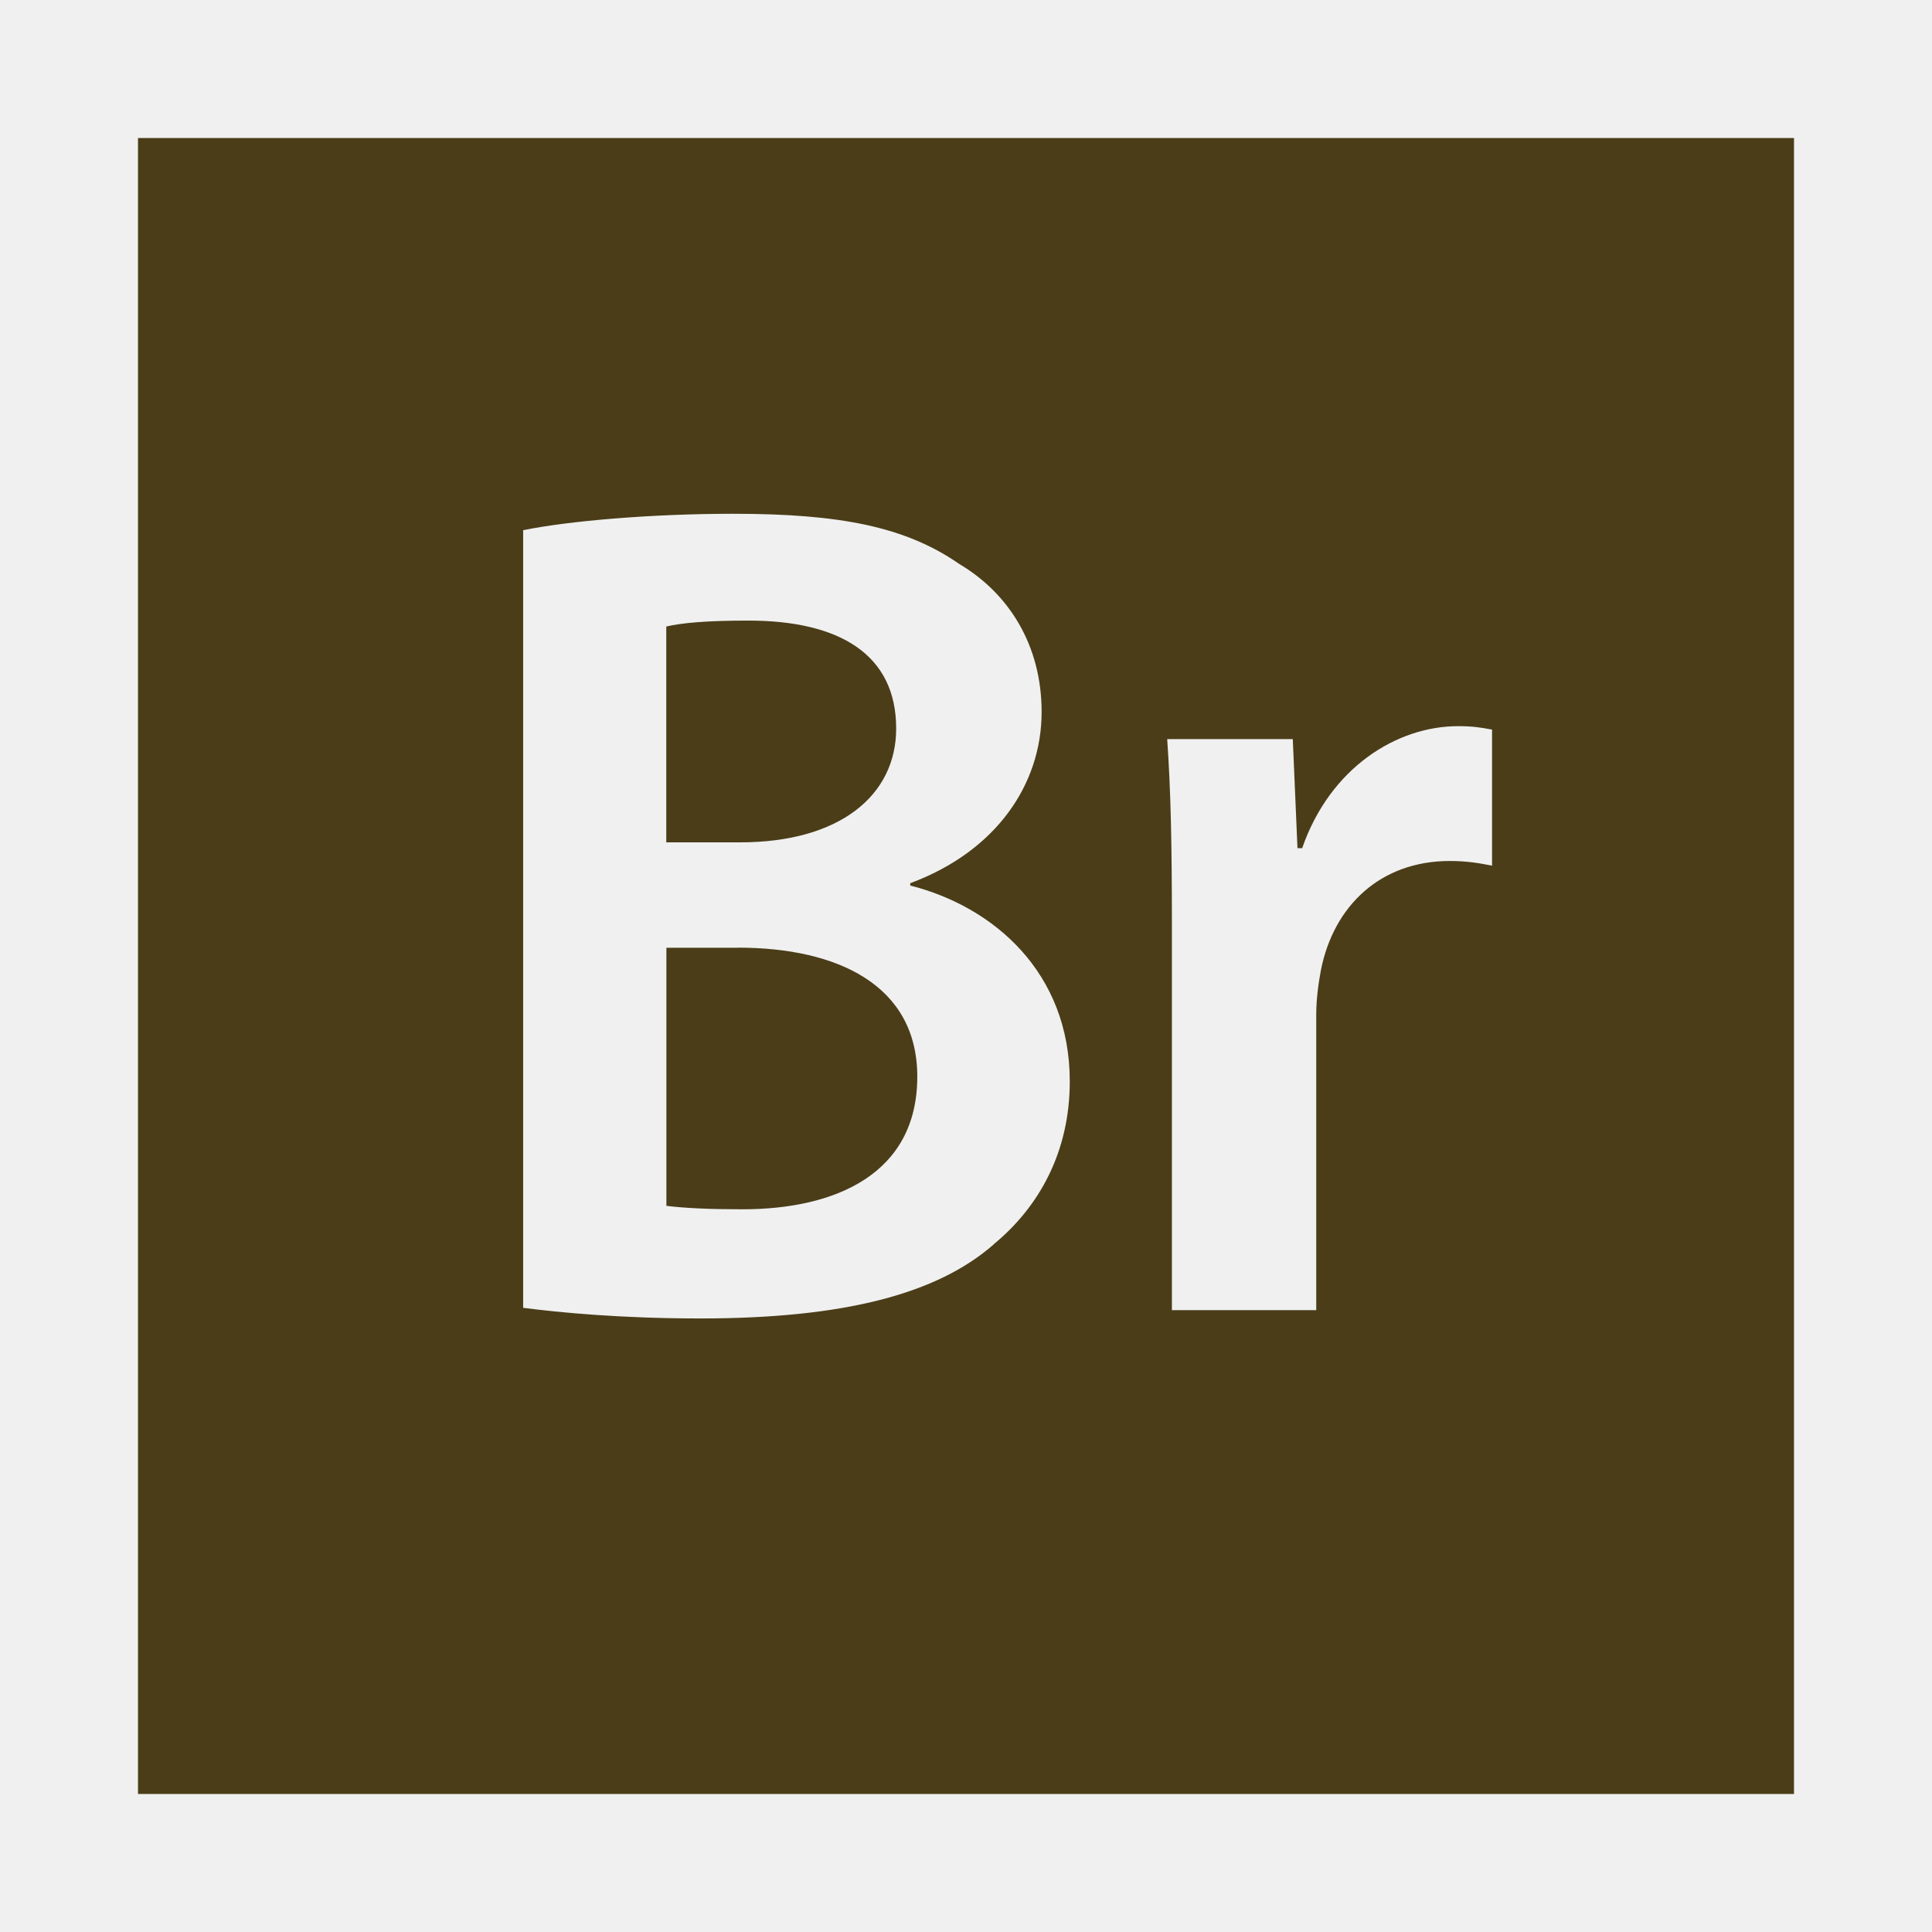
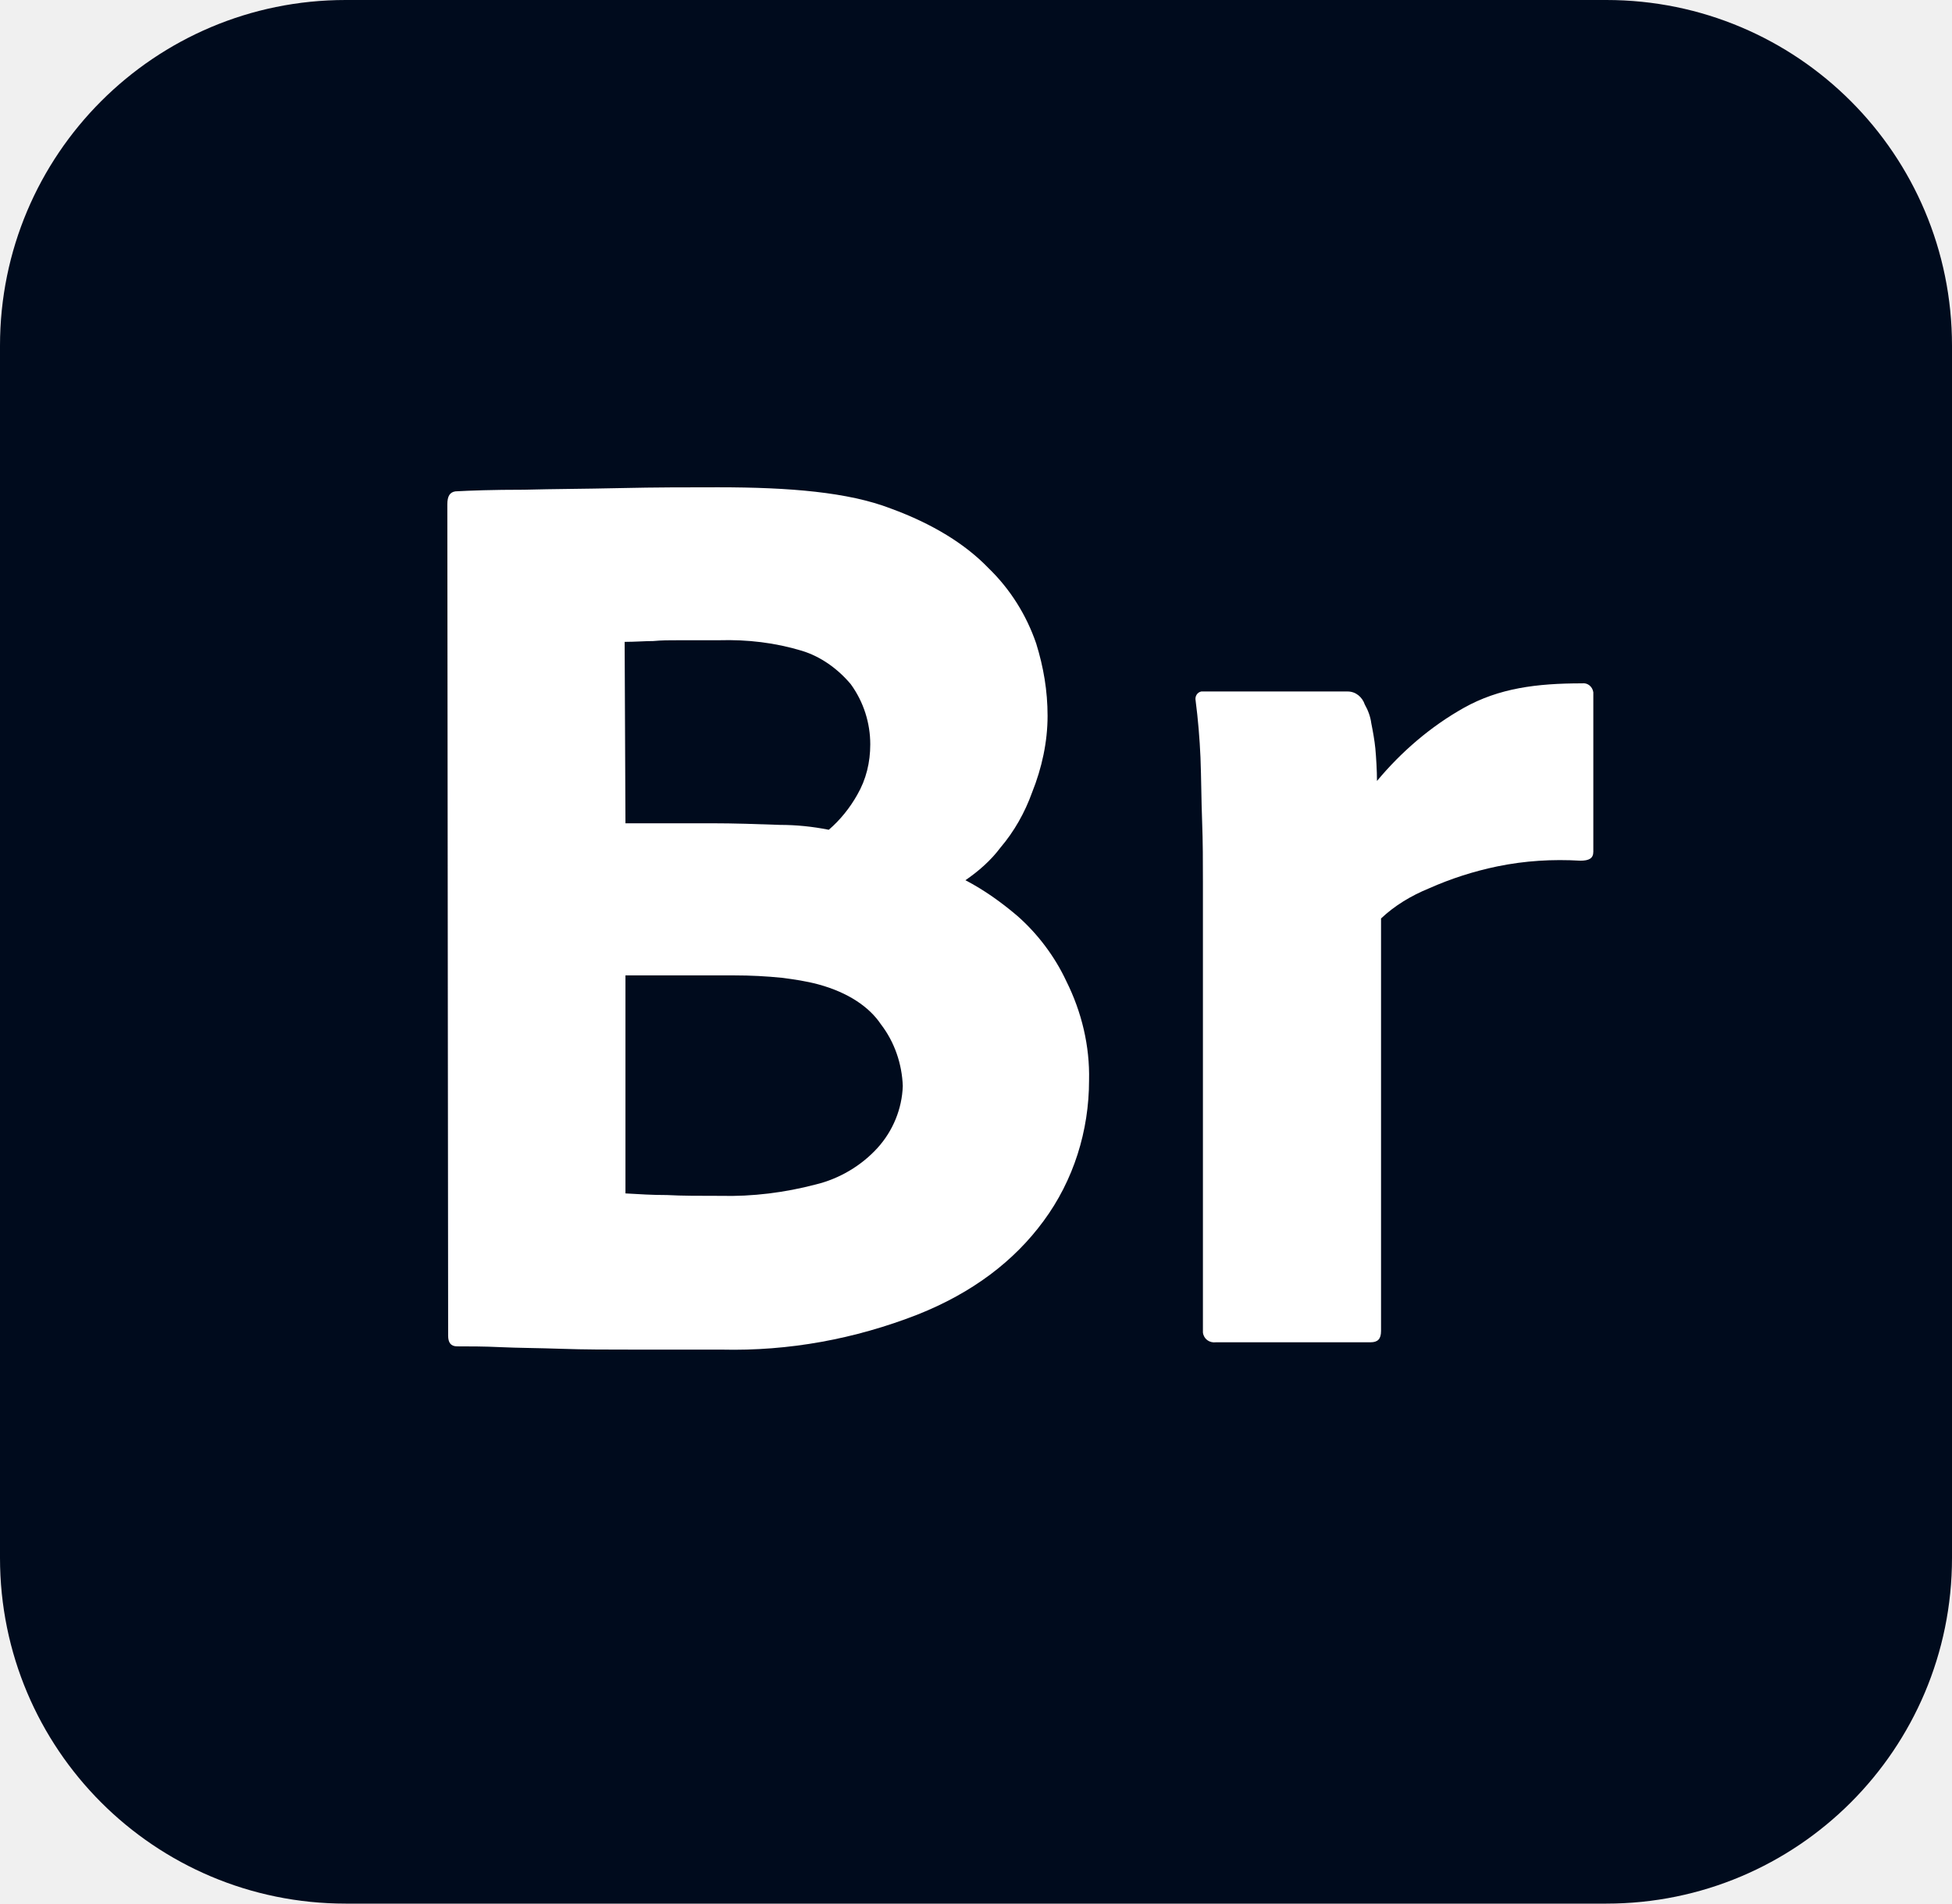
- <svg xmlns="http://www.w3.org/2000/svg" role="img" focusable="false" aria-hidden="true" viewBox="0 0 14 14">
-   <path d="m 1,1 0,12 12,0 0,-12 -12,0 z m 6.2,8.018 c -0.408,0.357 -1.079,0.536 -2.125,0.536 -0.578,0 -1.02,-0.043 -1.284,-0.077 l 0,-5.635 c 0.332,-0.068 0.935,-0.119 1.521,-0.119 0.773,0 1.25,0.093 1.641,0.365 0.357,0.212 0.595,0.587 0.595,1.071 0,0.527 -0.332,1.011 -0.952,1.241 l 0,0.017 c 0.604,0.153 1.156,0.629 1.156,1.419 0,0.51 -0.221,0.909 -0.552,1.181 z m 3.612,-2.745 c -0.085,-0.017 -0.179,-0.034 -0.306,-0.034 -0.501,0 -0.841,0.323 -0.934,0.79 -0.017,0.093 -0.034,0.204 -0.034,0.323 l 0,2.142 -1.046,0 0,-2.804 c 0,-0.561 -0.008,-0.961 -0.034,-1.334 l 0.91,0 0.034,0.79 0.034,0 c 0.204,-0.587 0.689,-0.884 1.13,-0.884 0.102,0 0.162,0.009 0.246,0.025 l 0,0.986 z m -5.465,0.595 -0.518,0 0,1.87 c 0.136,0.017 0.315,0.025 0.552,0.025 0.671,0 1.266,-0.255 1.266,-0.961 2.5e-4,-0.663 -0.578,-0.935 -1.3,-0.935 z M 6.494,5.279 c 0,-0.535 -0.408,-0.782 -1.071,-0.782 -0.306,0 -0.484,0.017 -0.595,0.043 l 0,1.564 0.535,0 C 6.086,6.104 6.494,5.763 6.494,5.279 Z" fill="#4A3D18" />
+ <svg xmlns="http://www.w3.org/2000/svg" version="1.1" id="Layer_1" x="0px" y="0px" viewBox="0 0 240 234" style="enable-background:new 0 0 240 234;" xml:space="preserve">
+   <style type="text/css">
+     .st0{fill:#000B1D;}
+     .st1{fill:#FFFFFF;}
+ </style>
+   <path class="st0" d="M42.5,0h155C221,0,240,19,240,42.5v149c0,23.5-19,42.5-42.5,42.5h-155C19,234,0,215,0,191.5v-149     C0,19,19,0,42.5,0z" />
+   <path class="st1" d="M55.1,164.2L55,62c0-1,0.3-1.5,1-1.6c1.8-0.1,4.6-0.2,8.4-0.2c3.8-0.1,7.4-0.1,11.8-0.2     c4.4-0.1,8.4-0.1,12.1-0.1c8.8,0,16,0.6,21.2,2.6c5.2,1.9,9.2,4.4,12,7.3c2.7,2.6,4.7,5.8,5.9,9.3c0.9,2.9,1.4,5.8,1.4,8.9     c0,3.2-0.7,6.4-1.9,9.4c-0.9,2.5-2.2,4.8-3.9,6.8c-1.2,1.6-2.7,2.9-4.3,4c2.3,1.2,4.4,2.7,6.4,4.4c2.5,2.2,4.6,5,6,8     c1.9,3.8,2.9,8,2.8,12.2c0,6.2-1.9,12.3-5.6,17.3c-3.6,4.9-8.7,8.8-15.5,11.5c-7.7,3-15.8,4.5-24.1,4.3H78.1c-3.4,0-6.2,0-9.1-0.1     c-2.8-0.1-5.3-0.1-7.4-0.2c-2.1-0.1-3.9-0.1-5.4-0.1C55.4,165.5,55.1,165,55.1,164.2z M76.8,78.9l0.1,22.3h10.5     c2.9,0,5.7,0.1,8.5,0.2c2,0,4,0.2,6,0.6c1.4-1.2,2.6-2.7,3.5-4.3c1.1-1.9,1.6-4,1.6-6.2c0-2.6-0.8-5.2-2.4-7.4     c-1.6-1.9-3.7-3.4-6-4.1c-3.3-1-6.7-1.4-10.2-1.3h-4.7c-1.4,0-2.3,0-3.4,0.1C79.3,78.8,78.1,78.9,76.8,78.9z M76.9,119.9v26.8     c1.8,0.1,3.2,0.2,5.1,0.2c1.8,0.1,4,0.1,6.6,0.1c3.9,0.1,7.9-0.4,11.7-1.4c2.9-0.7,5.6-2.3,7.6-4.5c1.9-2.1,3-4.8,3.1-7.6     c-0.1-2.7-1-5.4-2.7-7.6c-1.4-2.1-4-3.9-7.7-4.9c-1.5-0.4-2.9-0.6-4.4-0.8c-2-0.2-3.9-0.3-5.9-0.3L76.9,119.9z" />
+   <path class="st1" d="M148.2,85h17.5c1,0,1.8,0.7,2.1,1.6c0.4,0.7,0.7,1.5,0.8,2.3c0.2,1,0.4,2.1,0.5,3.1c0.1,1.1,0.2,2.7,0.2,4     c3-3.6,6.6-6.7,10.7-9c4.3-2.4,8.9-3,14.5-3c0.7-0.1,1.3,0.4,1.4,1.1c0,0.1,0,0.2,0,0.4v19.2c0,0.8-0.5,1.1-1.6,1.1     c-3.4-0.2-6.8,0-10.2,0.7c-2.9,0.6-5.7,1.5-8.4,2.7c-2.2,0.9-4.2,2.1-5.9,3.7v50.7c0,1-0.4,1.4-1.3,1.4h-19     c-0.8,0.1-1.5-0.4-1.6-1.2c0-0.1,0-0.3,0-0.4v-55c0-2.4,0-4.9-0.1-7.5c-0.1-2.6-0.1-5.2-0.2-7.8c-0.1-2.3-0.3-4.7-0.6-7     c-0.1-0.5,0.2-1,0.7-1.1C147.9,85,148,85,148.2,85z" />
</svg>
